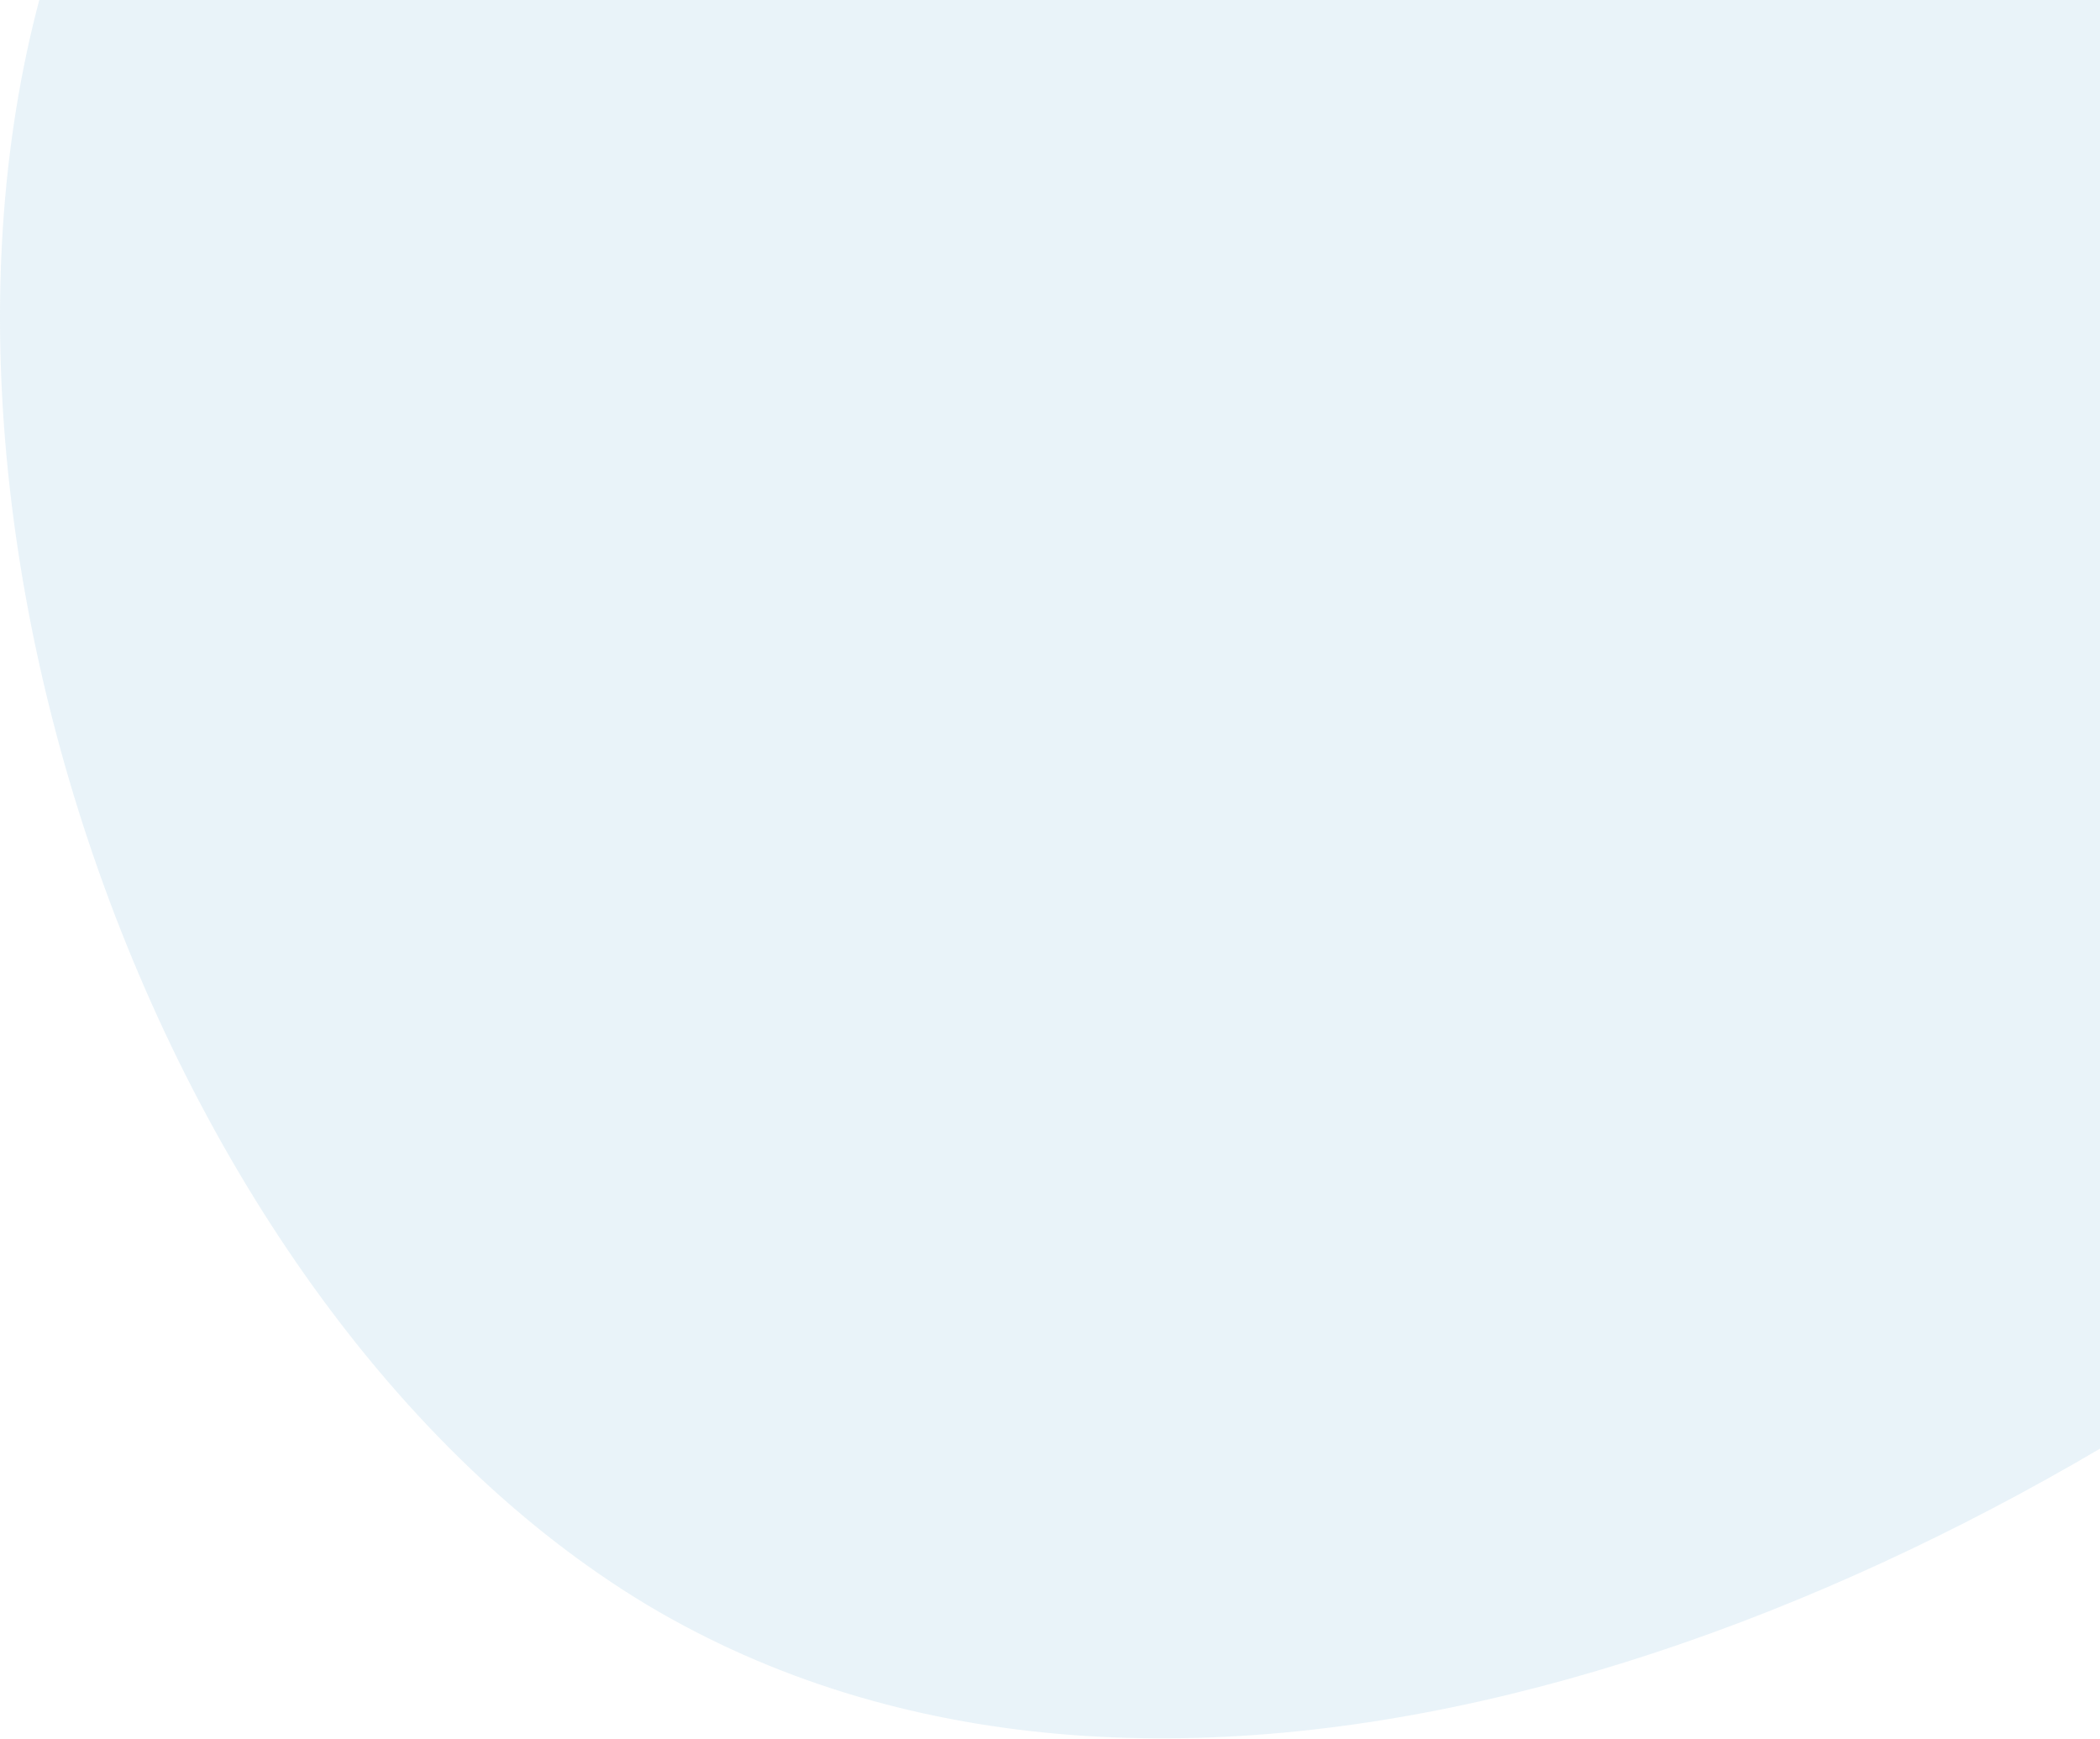
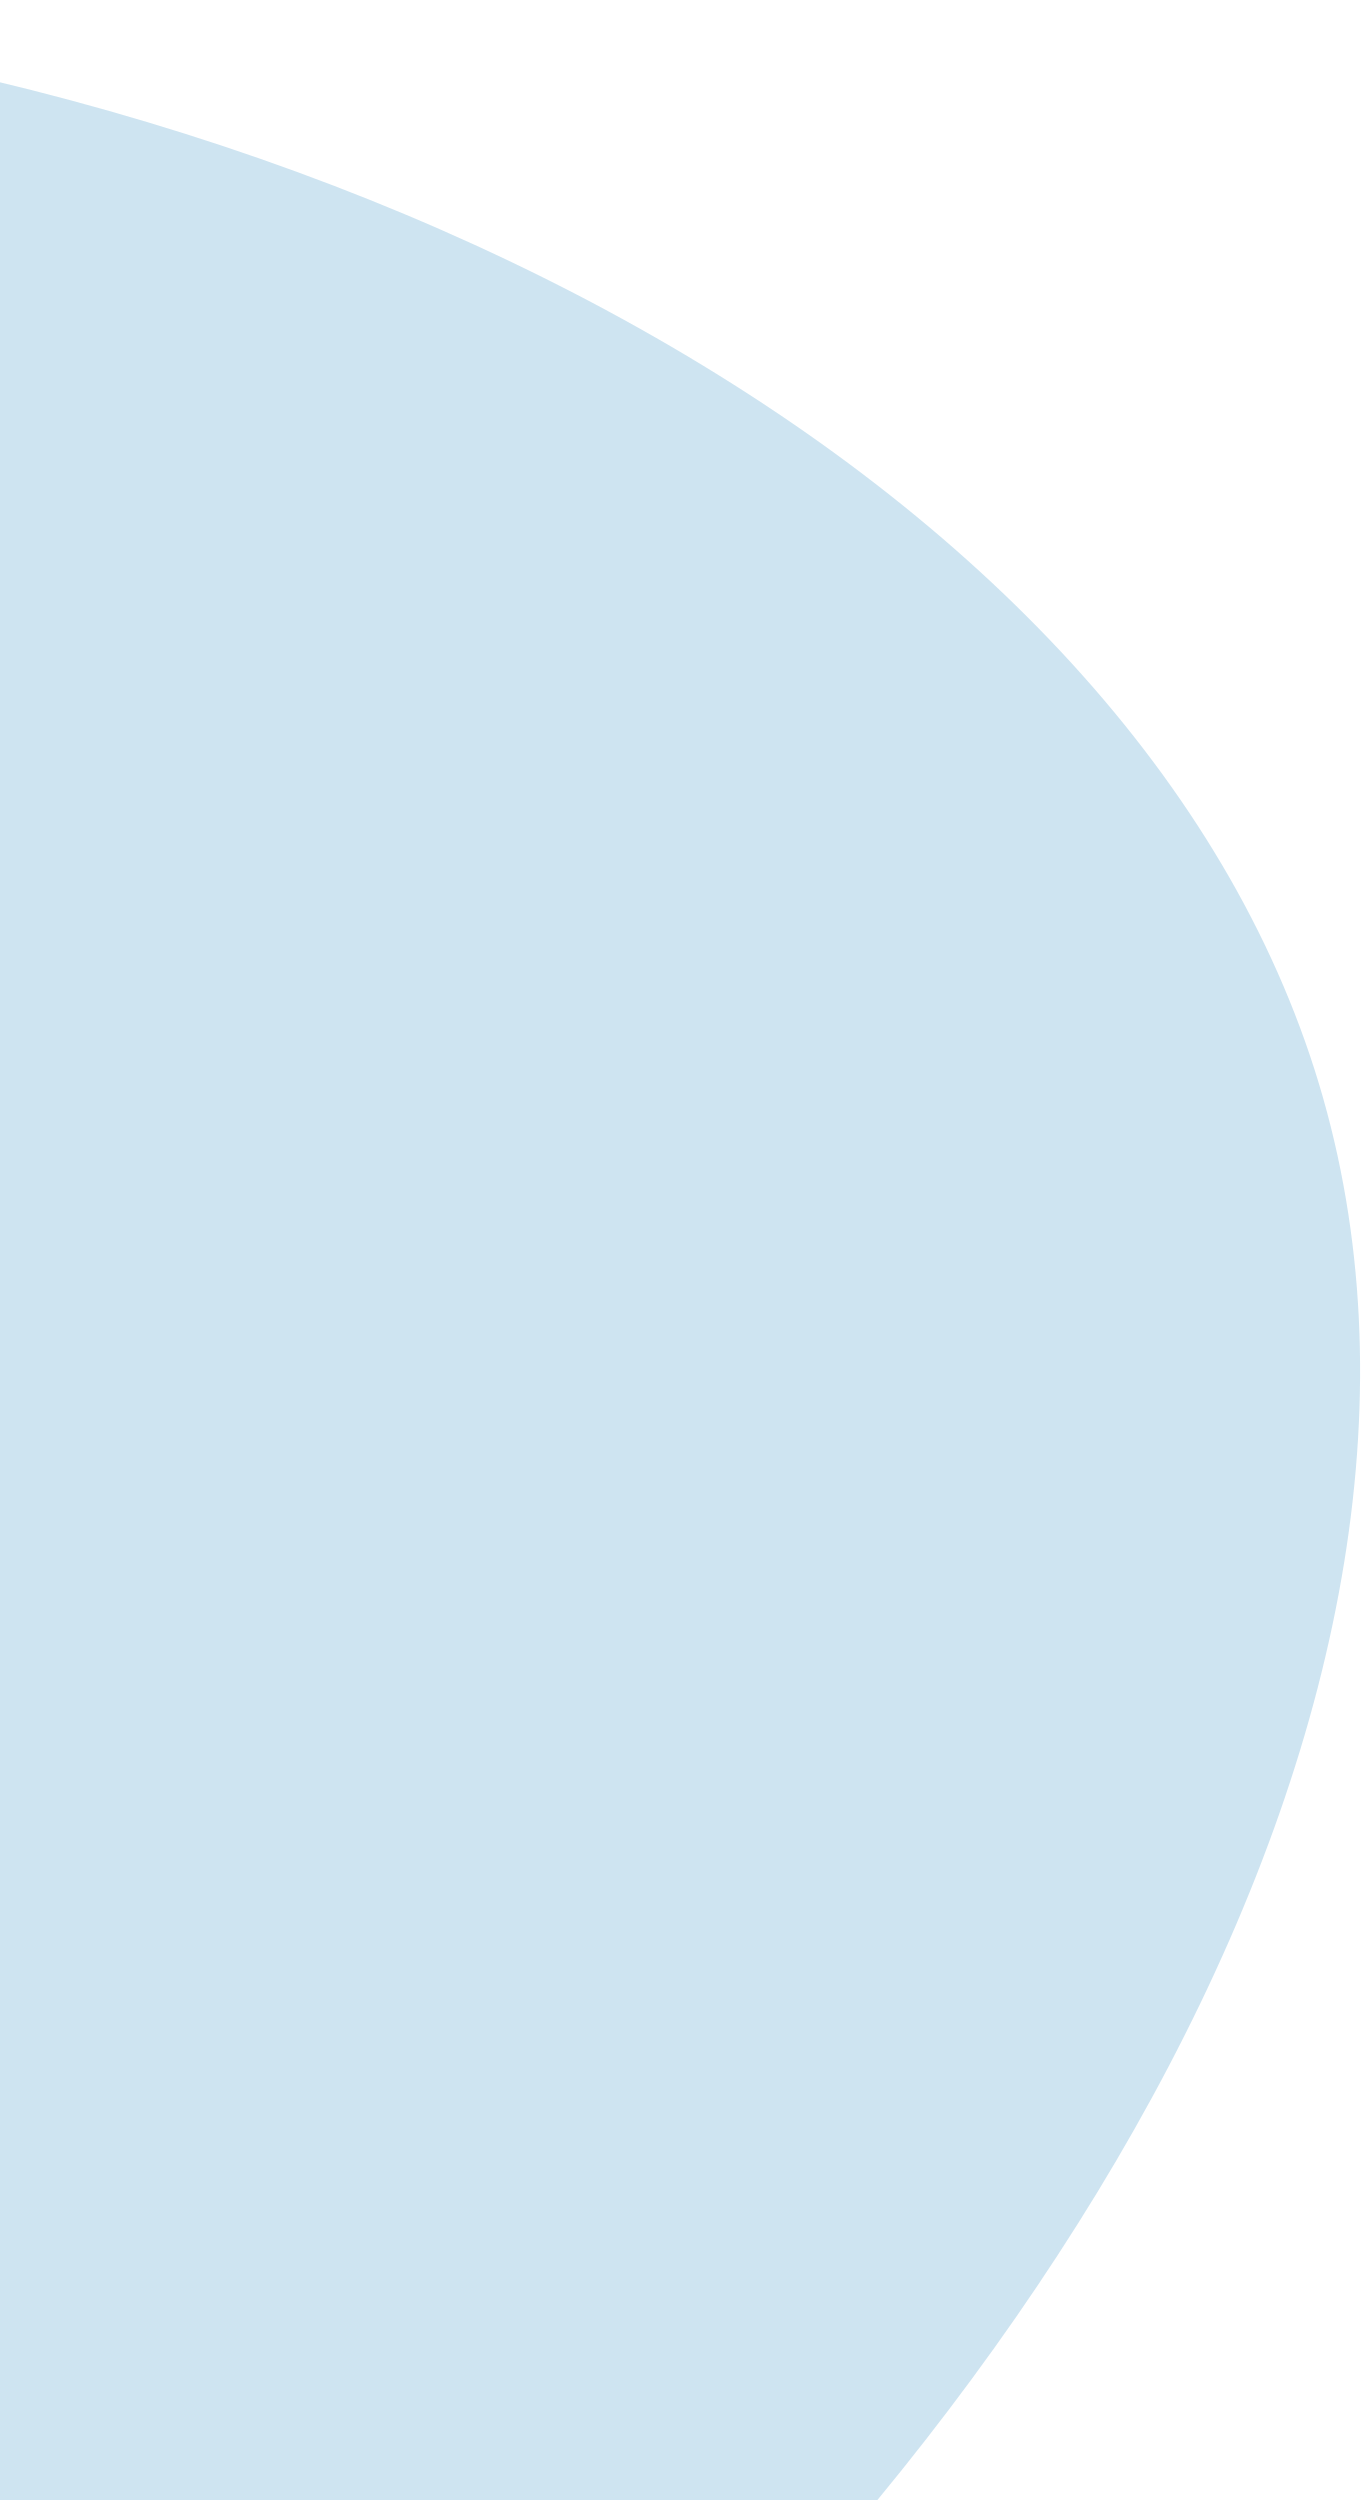
- <svg xmlns="http://www.w3.org/2000/svg" width="325" height="269" viewBox="0 0 325 269" fill="none">
-   <path d="M478.368 -21.611C498.916 46.16 449.067 132.104 369.156 194.195C288.864 256.666 178.13 294.905 100.122 248.336C22.114 201.389 -22.789 69.255 11.839 -17.446C46.468 -104.526 161.007 -146.551 263.749 -142.765C366.492 -138.979 457.819 -89.382 478.368 -21.611Z" fill="#97C7E2" fill-opacity="0.21" />
+ <svg xmlns="http://www.w3.org/2000/svg" width="105" height="193" viewBox="0 0 105 193" fill="none">
+   <path d="M101.825 83.676C115.907 130.392 81.746 189.635 26.983 232.436C-28.041 275.498 -103.927 301.857 -157.386 269.756C-210.845 237.394 -241.617 146.312 -217.886 86.547C-194.156 26.521 -115.662 -2.448 -45.252 0.162C25.157 2.772 87.743 36.96 101.825 83.676Z" fill="#97C7E2" fill-opacity="0.47" />
</svg>
